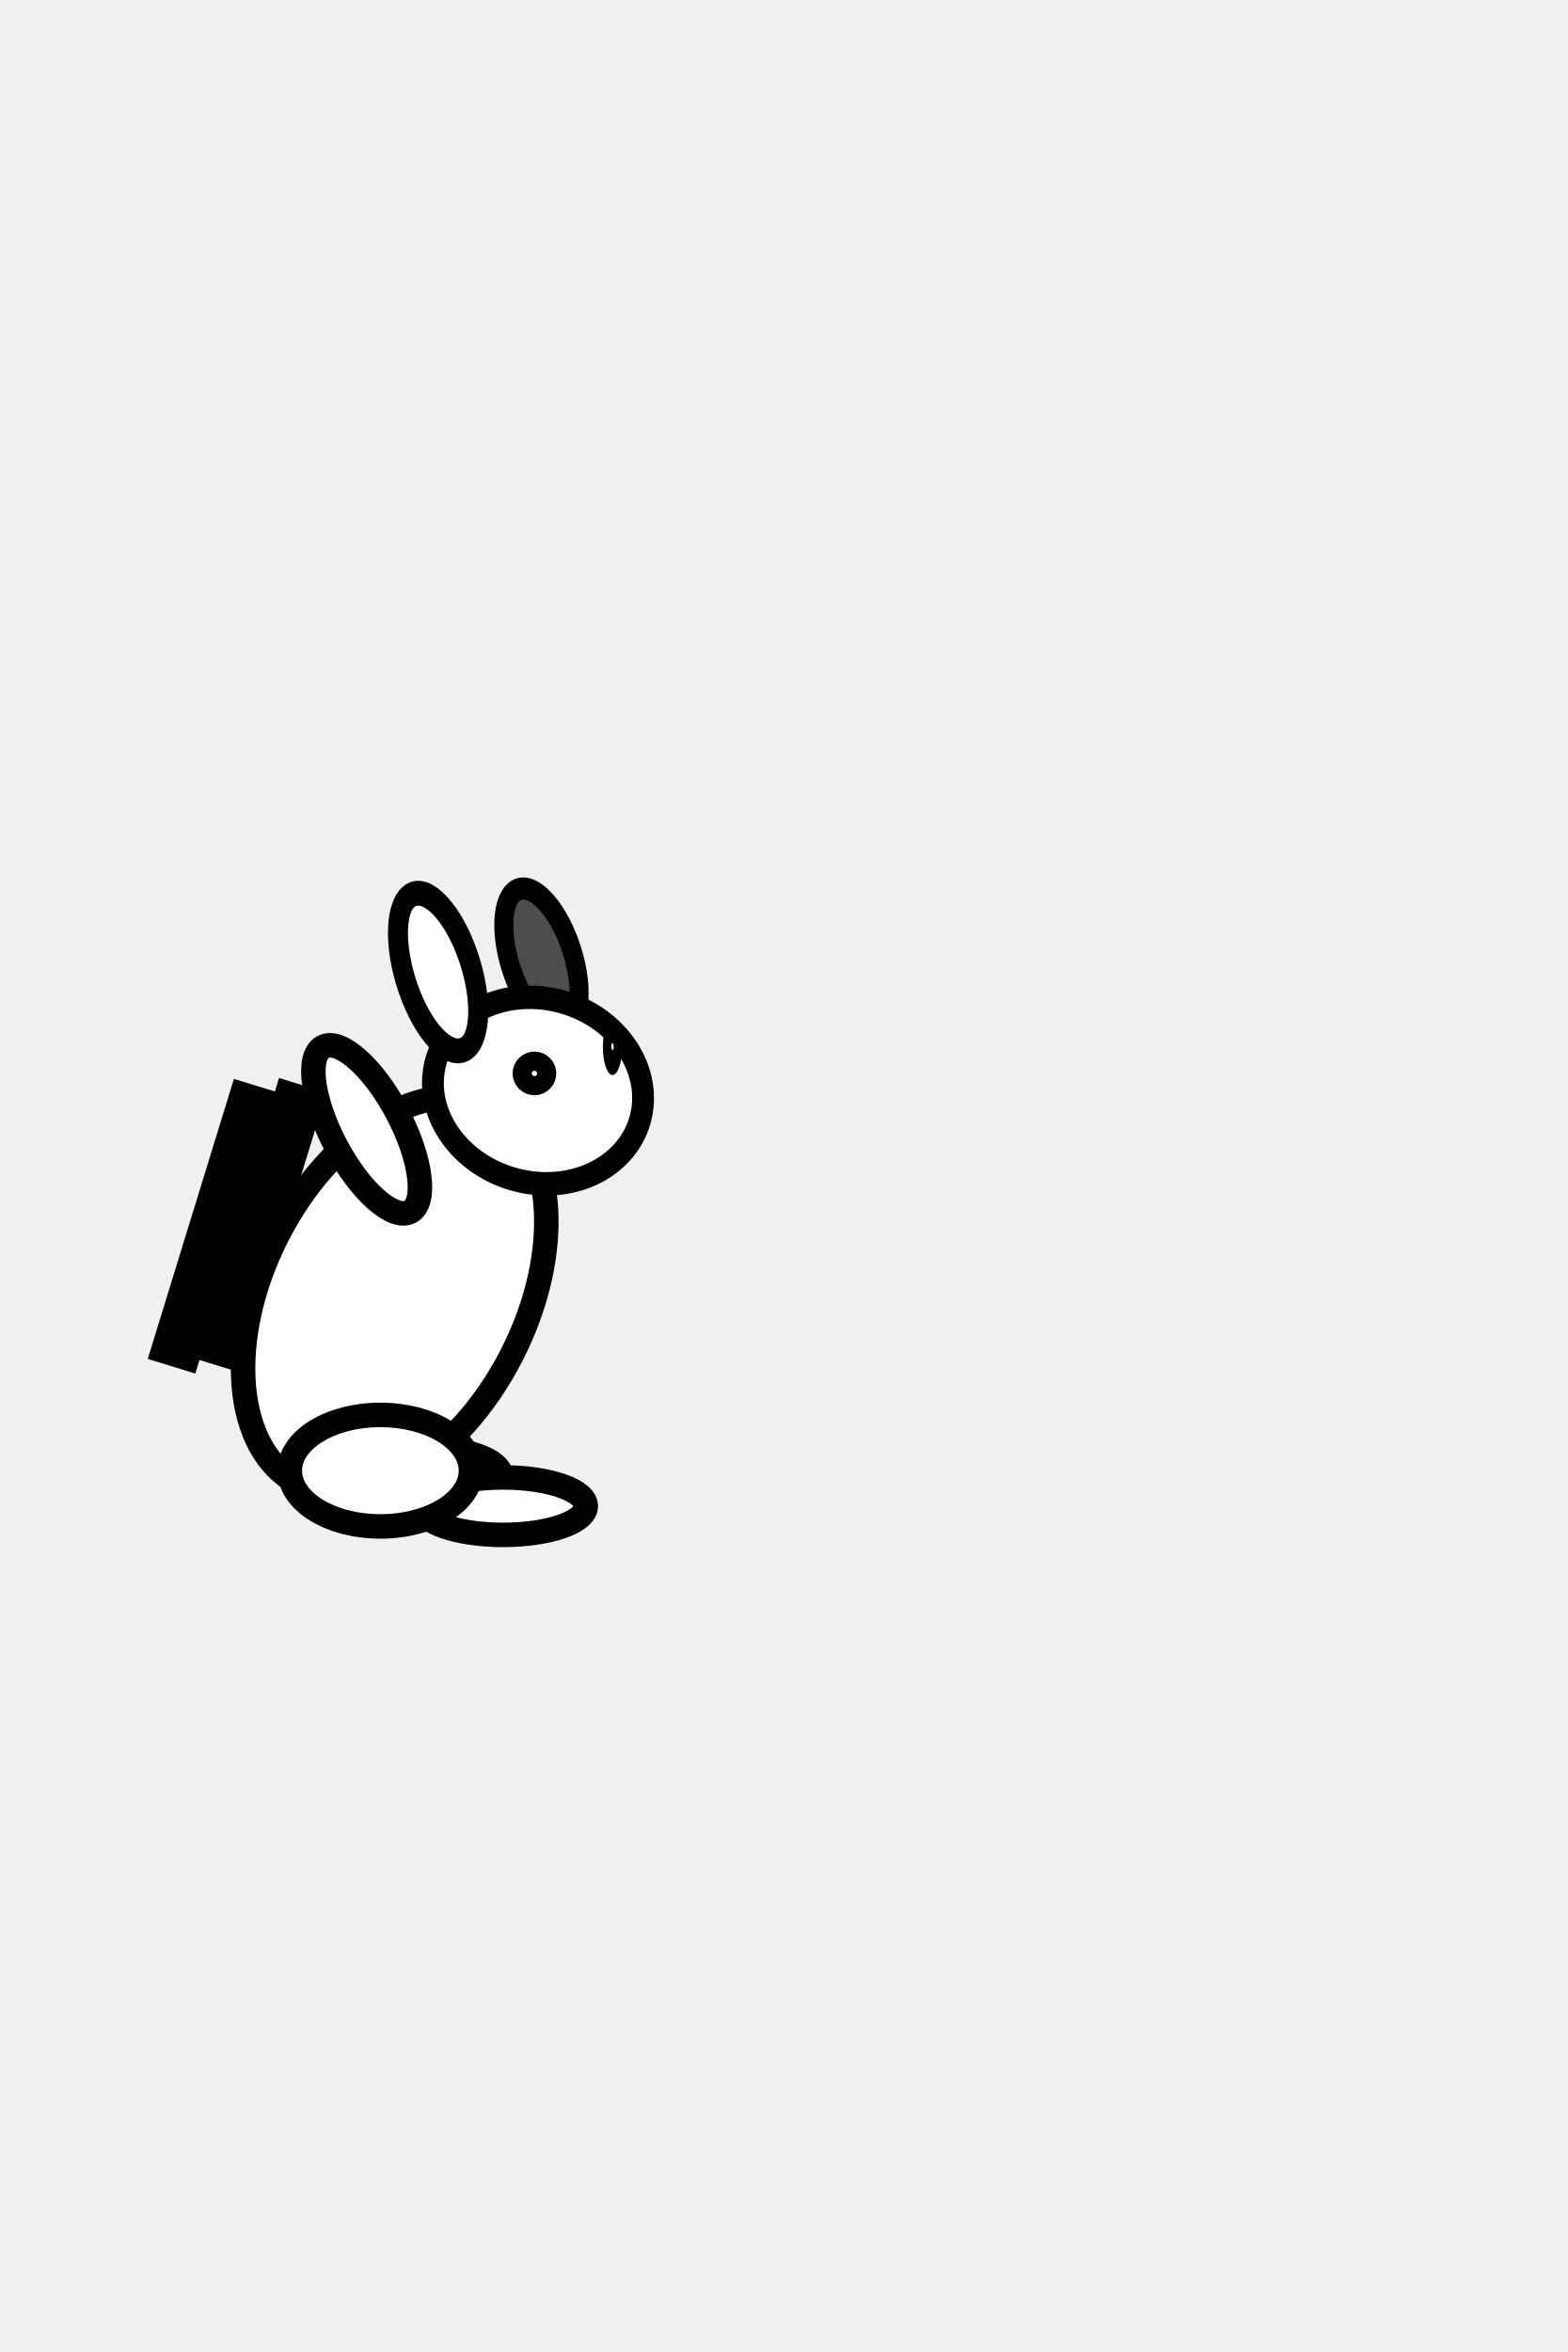
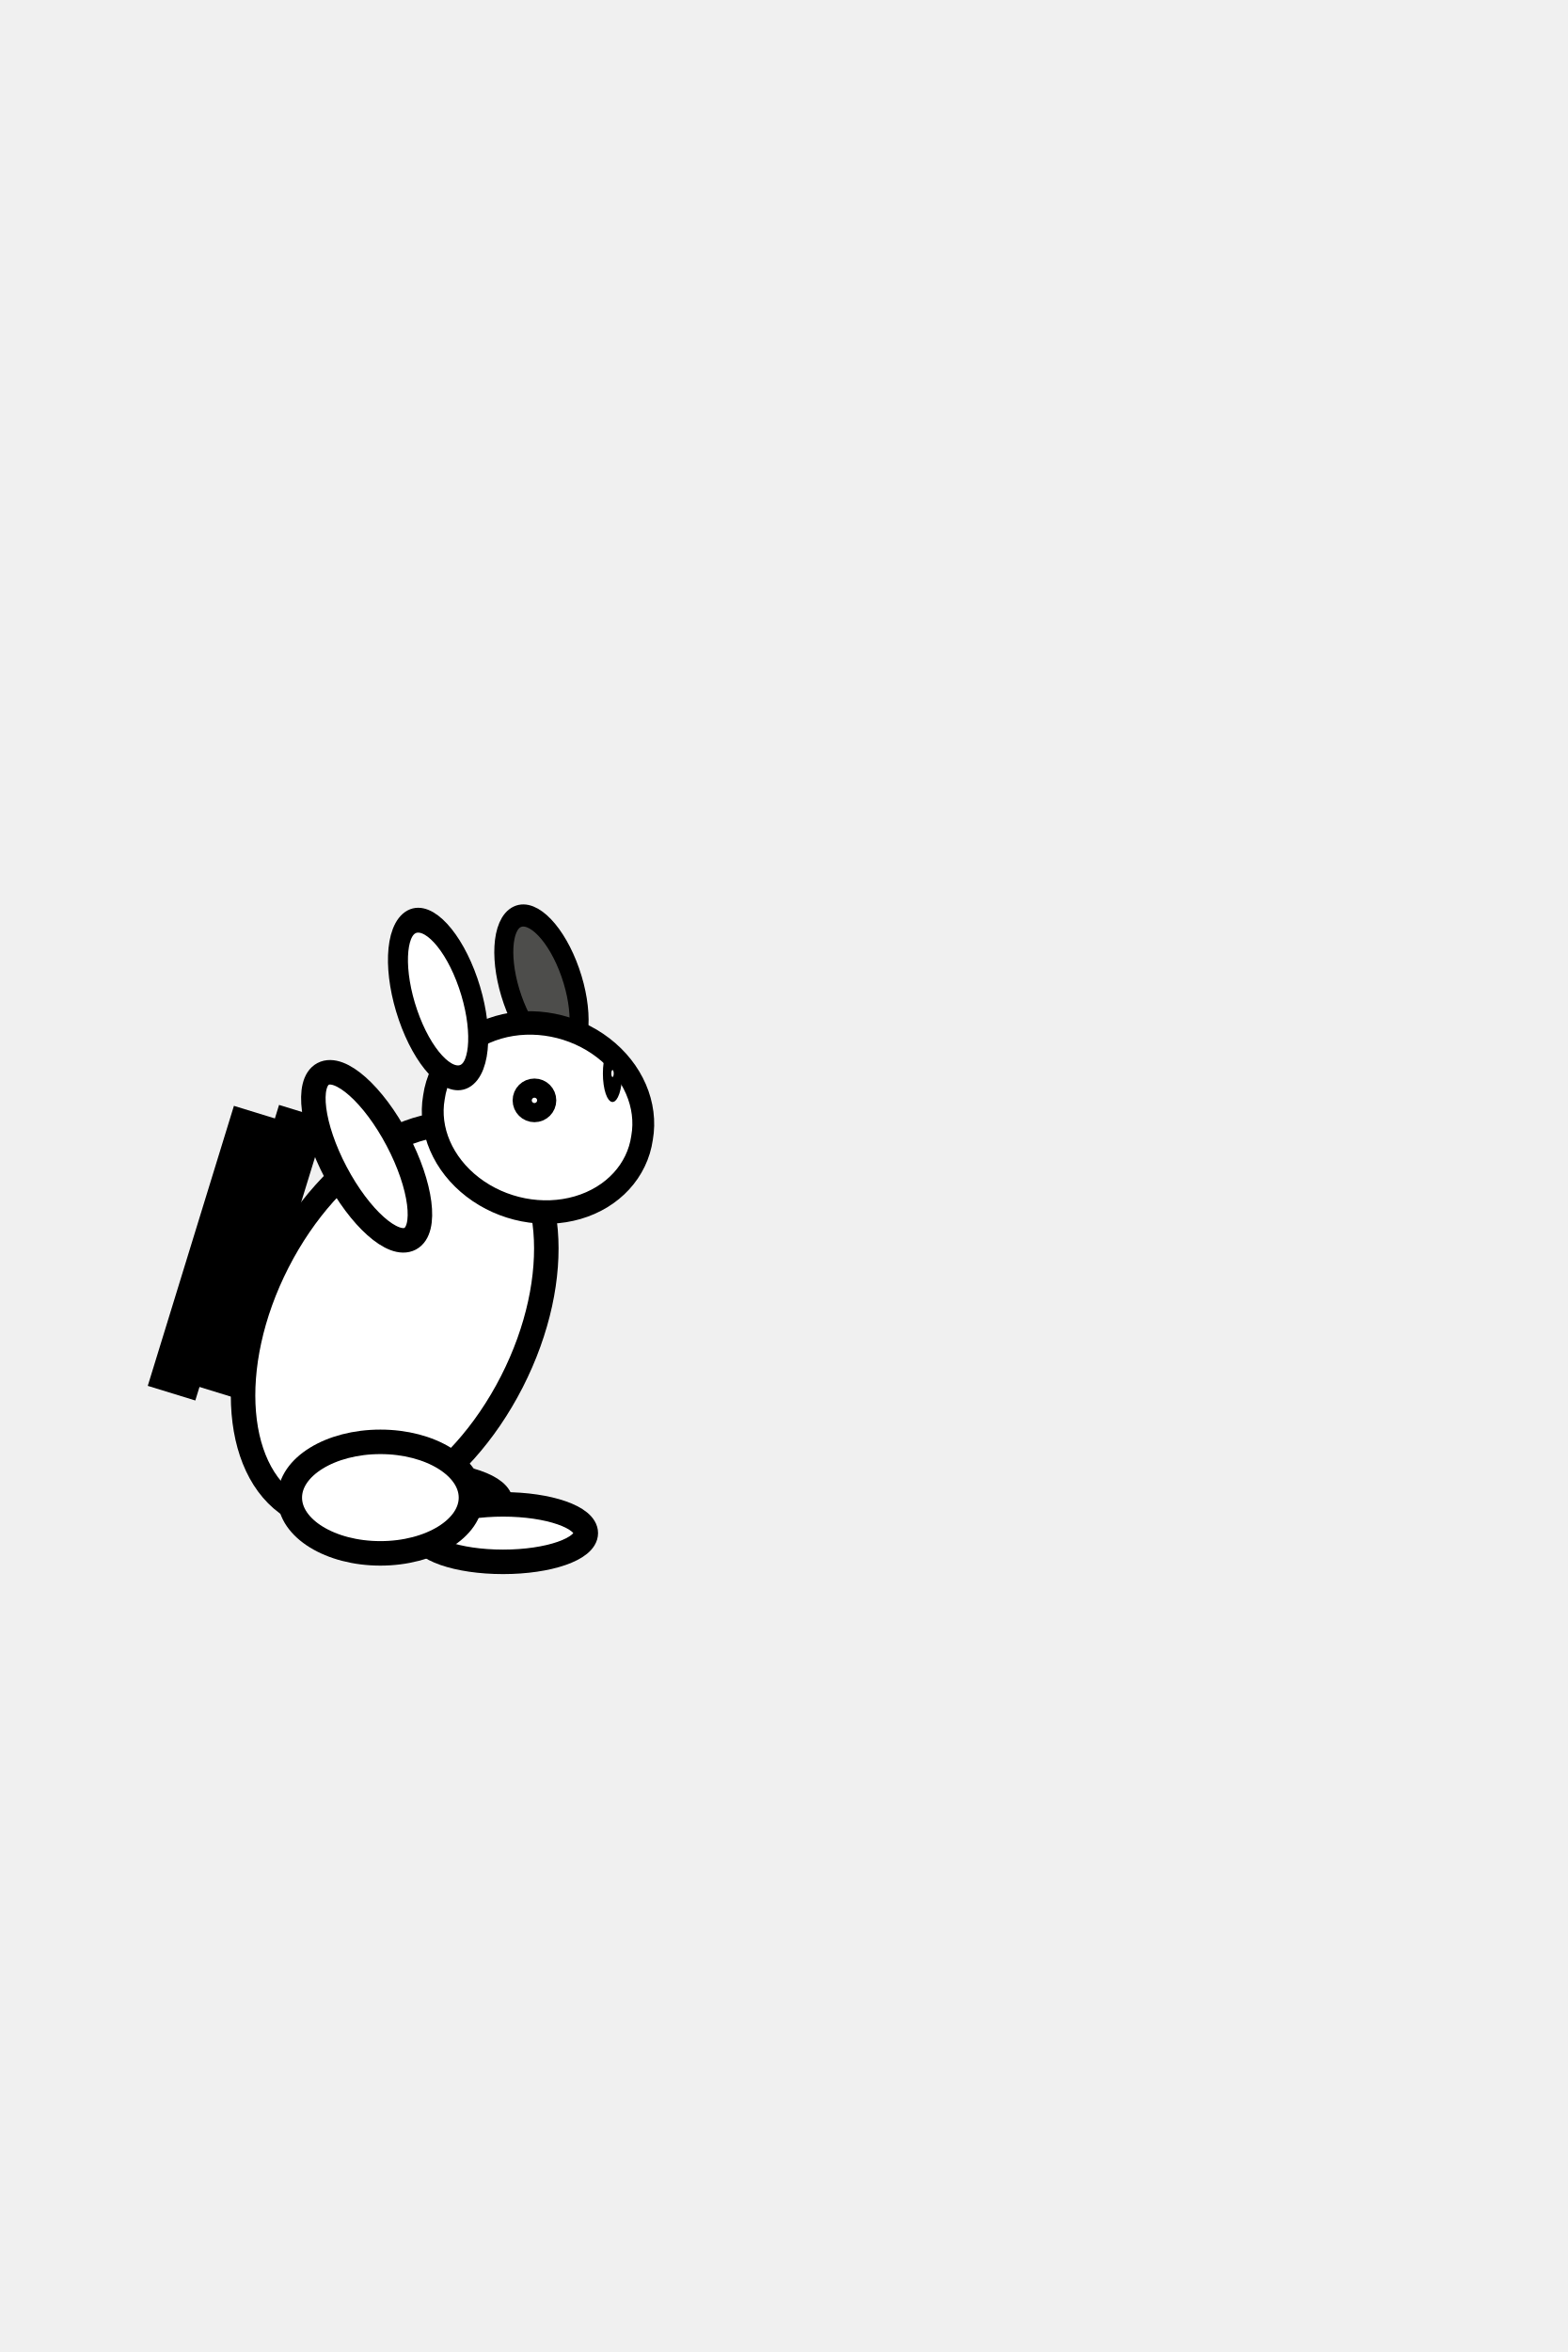
<svg xmlns="http://www.w3.org/2000/svg" width="64" height="96" id="svg2" version="1.1">
  <defs id="defs4" />
  <g id="layer1" transform="translate(0,-988.3622)">
-     <path style="fill:#4d4d4b;fill-opacity:1;stroke:#000000;stroke-opacity:1" id="path3772-7" d="m 13.582,7.609 c 0,0.903 -1.512,1.636 -3.378,1.636 -1.865,0 -3.378,-0.732 -3.378,-1.636 0,-0.903 1.512,-1.636 3.378,-1.636 1.865,0 3.378,0.732 3.378,1.636 z" transform="matrix(0.2929471,0.8369639,-0.7189048,0.341055,24.5854,1016.375)" />
-     <path transform="translate(-0.4622221,1019.118)" style="fill:#ffffff;fill-opacity:1;stroke:#000000;stroke-opacity:1" id="path3766-3" d="m 20.907,29.476 c 0,0.648 -1.512,1.173 -3.378,1.173 -1.865,0 -3.378,-0.525 -3.378,-1.173 0,-0.648 1.512,-1.173 3.378,-1.173 1.865,0 3.378,0.525 3.378,1.173 z" />
-     <path style="fill:#ffffff;fill-opacity:1;stroke:#000000;stroke-opacity:1" id="path3766" d="m 20.907,29.476 c 0,0.648 -1.512,1.173 -3.378,1.173 -1.865,0 -3.378,-0.525 -3.378,-1.173 0,-0.648 1.512,-1.173 3.378,-1.173 1.865,0 3.378,0.525 3.378,1.173 z" transform="translate(3.008226,1020.362)" />
-     <path style="fill:#ffffff;fill-opacity:1;stroke:#000000;stroke-opacity:1" id="path3768" d="m 18.631,21.298 c 0,4.772 -2.404,8.64 -5.369,8.64 -2.965,0 -5.369,-3.868 -5.369,-8.64 0,-4.772 2.404,-8.64 5.369,-8.64 2.965,0 5.369,3.868 5.369,8.64 z" transform="matrix(0.8904722,0.4550376,-0.4550376,0.8904722,13.995,1016.221)" />
-     <path style="fill:#ffffff;fill-opacity:1;stroke:#000000;stroke-opacity:1" id="path3770" d="m 21.618,9.849 c 0,2.18 -2.165,3.947 -4.836,3.947 -2.671,0 -4.836,-1.767 -4.836,-3.947 0,-2.18 2.165,-3.947 4.836,-3.947 2.671,0 4.836,1.767 4.836,3.947 z" transform="matrix(0.8785079,0.1713886,-0.1499808,0.941097,8.69726,1020.729)" />
-     <path style="fill:#ffffff;fill-opacity:1;stroke:#000000;stroke-opacity:1" id="path3792" d="m 21.191,22.151 c 0,2.101 -0.637,3.804 -1.422,3.804 -0.785,0 -1.422,-1.703 -1.422,-3.804 0,-2.101 0.637,-3.804 1.422,-3.804 0.785,0 1.422,1.703 1.422,3.804 z" transform="matrix(-0.8844266,0.4666794,-0.4666794,-0.8844266,42.78961,1044.823)" />
-     <path style="fill:#ffffff;fill-opacity:1;stroke:#000000;stroke-opacity:1" id="path3772" d="m 13.582,7.609 c 0,0.903 -1.512,1.636 -3.378,1.636 -1.865,0 -3.378,-0.732 -3.378,-1.636 0,-0.903 1.512,-1.636 3.378,-1.636 1.865,0 3.378,0.732 3.378,1.636 z" transform="matrix(0.3211607,0.9324153,-0.7504987,0.3990083,20.31797,1015.488)" />
-     <path style="fill:#ffffff;fill-opacity:1;stroke:#000000;stroke-opacity:1" id="path3794" d="m 20.48,9.707 c 0,0.216 -0.175,0.391 -0.391,0.391 -0.216,0 -0.391,-0.175 -0.391,-0.391 0,-0.216 0.175,-0.391 0.391,-0.391 0.216,0 0.391,0.175 0.391,0.391 z" transform="translate(1.72973,1022.468)" />
-     <path style="fill:#ffffff;fill-opacity:1;stroke:#000000;stroke-opacity:1" id="path3796" d="m 17.493,27.947 c 0,1.257 -1.656,2.276 -3.698,2.276 -2.042,0 -3.698,-1.019 -3.698,-2.276 0,-1.257 1.656,-2.276 3.698,-2.276 2.042,0 3.698,1.019 3.698,2.276 z" transform="translate(1.733824,1020.442)" />
-     <rect style="fill:#000000;fill-opacity:1;stroke:none" id="rect3921" width="2.031" height="11.958" x="312.778" y="983.925" transform="matrix(0.9557679,0.294122,-0.294122,0.9557679,0,0)" />
-     <rect style="fill:#000000;fill-opacity:1;stroke:none" id="rect3921-3" width="2.031" height="11.958" x="314.528" y="983.347" transform="matrix(0.9557679,0.294122,-0.294122,0.9557679,0,0)" />
-     <path style="fill:#ffffff;fill-opacity:1;stroke:#000000;stroke-opacity:1" id="path3794-0" d="m 20.48,9.707 c 0,0.216 -0.175,0.391 -0.391,0.391 -0.216,0 -0.391,-0.175 -0.391,-0.391 0,-0.216 0.175,-0.391 0.391,-0.391 0.216,0 0.391,0.175 0.391,0.391 z" transform="matrix(0.4417322,0,0,1.307024,16.13197,1018.392)" />
+     <path style="fill:#4d4d4b;fill-opacity:1;stroke:#000000;stroke-opacity:1" id="path3772-7" d="m 13.582,7.609 a 3.378,1.636 0 1 1 -6.756,0 3.378,1.636 0 1 1 6.756,0 z" transform="matrix(0.2929471,0.8369639,-0.7189048,0.341055,24.5854,1017.476)" />
+     <path transform="translate(-0.4622221,1020.218)" style="fill:#ffffff;fill-opacity:1;stroke:#000000;stroke-opacity:1" id="path3766-3" d="m 20.907,29.476 a 3.378,1.173 0 1 1 -6.756,0 3.378,1.173 0 1 1 6.756,0 z" />
+     <path style="fill:#ffffff;fill-opacity:1;stroke:#000000;stroke-opacity:1" id="path3766" d="m 20.907,29.476 a 3.378,1.173 0 1 1 -6.756,0 3.378,1.173 0 1 1 6.756,0 z" transform="translate(3.008226,1021.462)" />
+     <path style="fill:#ffffff;fill-opacity:1;stroke:#000000;stroke-opacity:1" id="path3768" d="m 18.631,21.298 a 5.369,8.64 0 1 1 -10.738,0 5.369,8.64 0 1 1 10.738,0 z" transform="matrix(0.8904722,0.4550376,-0.4550376,0.8904722,13.995,1017.321)" />
+     <path style="fill:#ffffff;fill-opacity:1;stroke:#000000;stroke-opacity:1" id="path3770" d="m 21.618,9.849 a 4.836,3.947 0 1 1 -9.671,0 4.836,3.947 0 1 1 9.671,0 z" transform="matrix(0.8785079,0.1713886,-0.1499808,0.941097,8.69726,1021.829)" />
+     <path style="fill:#ffffff;fill-opacity:1;stroke:#000000;stroke-opacity:1" id="path3792" d="m 21.191,22.151 a 1.422,3.804 0 1 1 -2.844,0 1.422,3.804 0 1 1 2.844,0 z" transform="matrix(-0.8844266,0.4666794,-0.4666794,-0.8844266,42.78961,1045.924)" />
+     <path style="fill:#ffffff;fill-opacity:1;stroke:#000000;stroke-opacity:1" id="path3772" d="m 13.582,7.609 a 3.378,1.636 0 1 1 -6.756,0 3.378,1.636 0 1 1 6.756,0 z" transform="matrix(0.3211607,0.9324153,-0.7504987,0.3990083,20.31797,1016.588)" />
+     <path style="fill:#ffffff;fill-opacity:1;stroke:#000000;stroke-opacity:1" id="path3794" d="m 20.48,9.707 a 0.391,0.391 0 1 1 -0.782,0 0.391,0.391 0 1 1 0.782,0 z" transform="translate(1.72973,1023.568)" />
+     <path style="fill:#ffffff;fill-opacity:1;stroke:#000000;stroke-opacity:1" id="path3796" d="m 17.493,27.947 a 3.698,2.276 0 1 1 -7.396,0 3.698,2.276 0 1 1 7.396,0 z" transform="translate(1.733824,1021.542)" />
+     <rect style="fill:#000000;fill-opacity:1;stroke:none" id="rect3921" width="2.031" height="11.958" x="313.102" y="984.976" transform="matrix(0.9557679,0.294122,-0.294122,0.9557679,0,0)" />
+     <rect style="fill:#000000;fill-opacity:1;stroke:none" id="rect3921-3" width="2.031" height="11.958" x="314.852" y="984.398" transform="matrix(0.9557679,0.294122,-0.294122,0.9557679,0,0)" />
+     <path style="fill:#ffffff;fill-opacity:1;stroke:#000000;stroke-opacity:1" id="path3794-0" d="m 20.48,9.707 a 0.391,0.391 0 1 1 -0.782,0 0.391,0.391 0 1 1 0.782,0 z" transform="matrix(0.4417322,0,0,1.307024,16.13197,1019.492)" />
  </g>
</svg>
